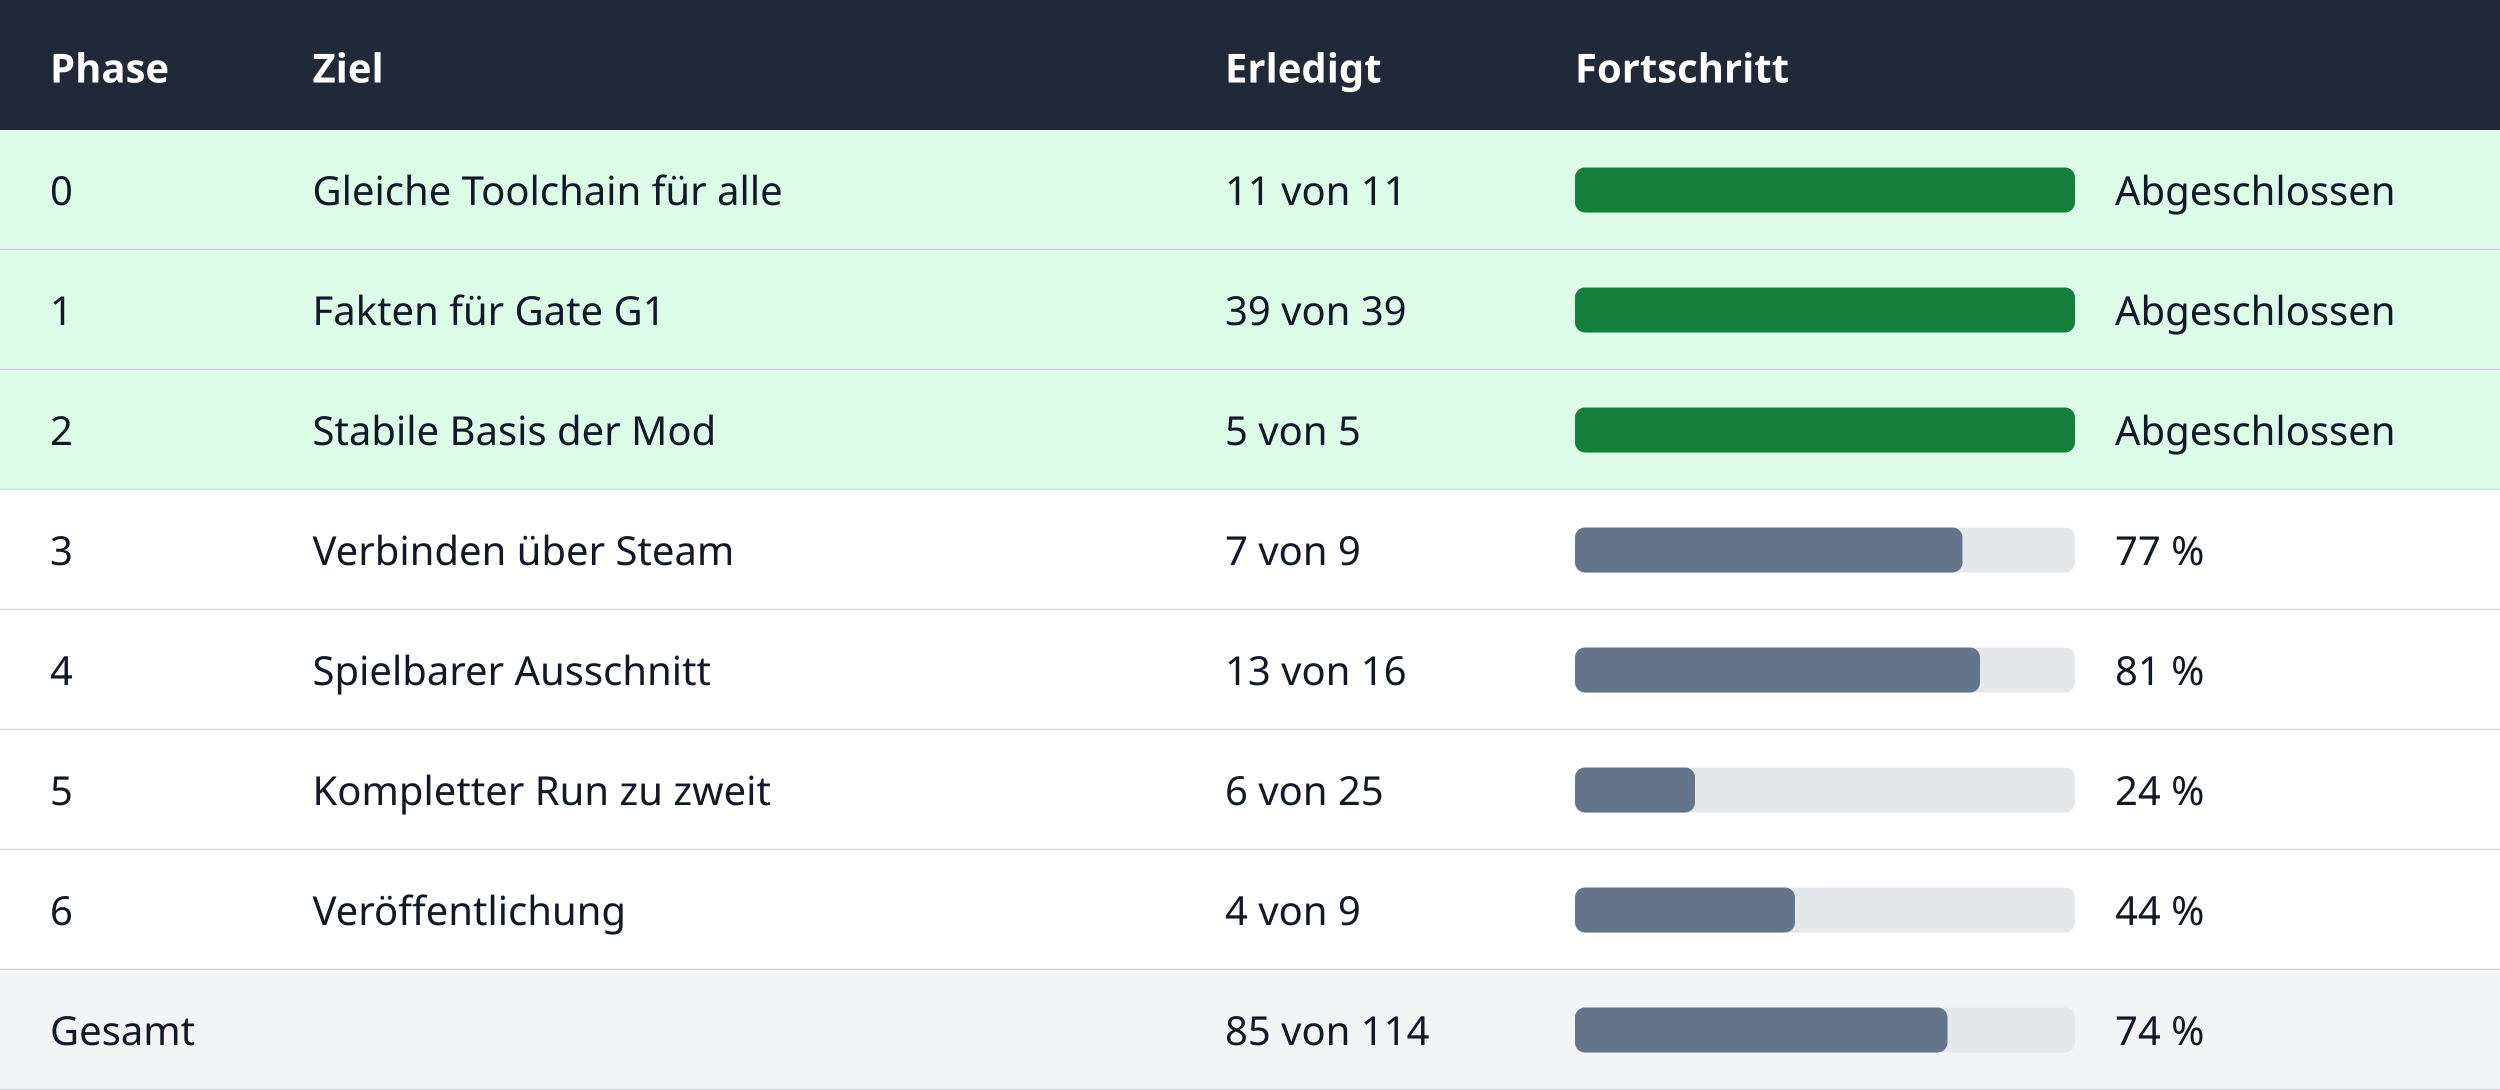
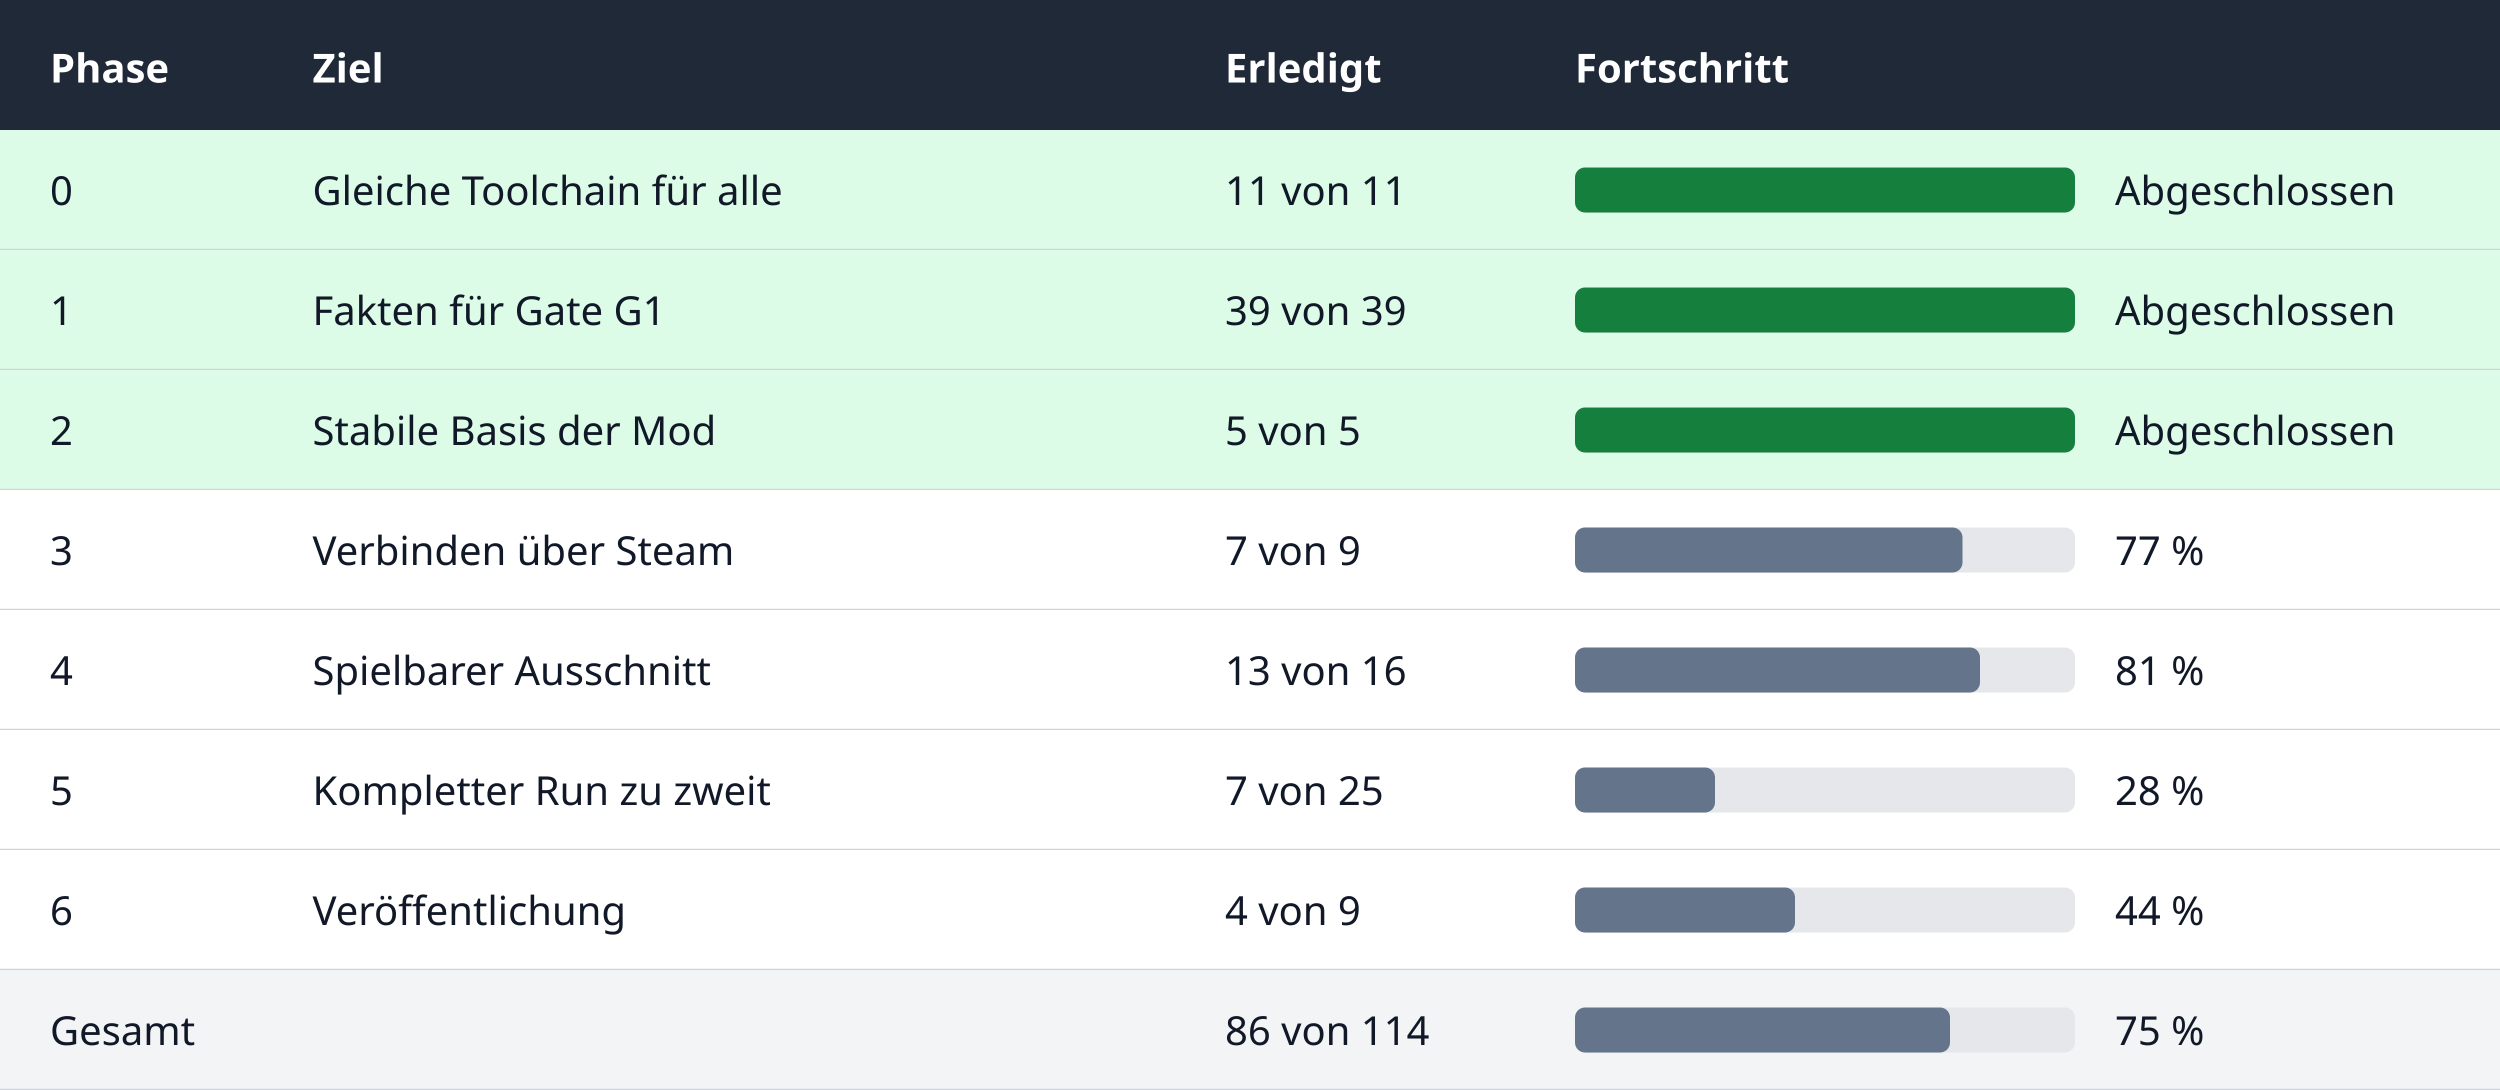
<svg xmlns="http://www.w3.org/2000/svg" width="1000" height="436" viewBox="0 0 1000 436" role="img" aria-labelledby="title desc">
  <g font-family="Segoe UI, sans-serif" font-size="16" fill="#111827">
    <rect width="1000" height="52" fill="#1f2937" />
    <text x="20" y="33" fill="#ffffff" font-weight="600">Phase</text>
    <text x="125" y="33" fill="#ffffff" font-weight="600">Ziel</text>
    <text x="490" y="33" fill="#ffffff" font-weight="600">Erledigt</text>
    <text x="630" y="33" fill="#ffffff" font-weight="600">Fortschritt</text>
    <g id="phase-0">
      <rect y="52" width="1000" height="48" fill="#dcfce7" />
      <path d="M0 100H1000" stroke="#d1d5db" />
      <text x="20" y="82">0</text>
      <text x="125" y="82">Gleiche Toolchain für alle</text>
      <text x="490" y="82">11 von 11</text>
      <rect x="630" y="67" width="200" height="18" rx="4" fill="#e5e7eb" />
      <rect x="630" y="67" width="200" height="18" rx="4" fill="#15803d" />
      <text x="846" y="82">Abgeschlossen</text>
    </g>
    <g id="phase-1">
      <rect y="100" width="1000" height="48" fill="#dcfce7" />
      <path d="M0 148H1000" stroke="#d1d5db" />
      <text x="20" y="130">1</text>
      <text x="125" y="130">Fakten für Gate G1</text>
      <text x="490" y="130">39 von 39</text>
      <rect x="630" y="115" width="200" height="18" rx="4" fill="#e5e7eb" />
      <rect x="630" y="115" width="200" height="18" rx="4" fill="#15803d" />
      <text x="846" y="130">Abgeschlossen</text>
    </g>
    <g id="phase-2">
      <rect y="148" width="1000" height="48" fill="#dcfce7" />
      <path d="M0 196H1000" stroke="#d1d5db" />
      <text x="20" y="178">2</text>
      <text x="125" y="178">Stabile Basis der Mod</text>
      <text x="490" y="178">5 von 5</text>
      <rect x="630" y="163" width="200" height="18" rx="4" fill="#e5e7eb" />
      <rect x="630" y="163" width="200" height="18" rx="4" fill="#15803d" />
      <text x="846" y="178">Abgeschlossen</text>
    </g>
    <g id="phase-3">
      <rect y="196" width="1000" height="48" fill="#ffffff" />
      <path d="M0 244H1000" stroke="#d1d5db" />
      <text x="20" y="226">3</text>
      <text x="125" y="226">Verbinden über Steam</text>
      <text x="490" y="226">7 von 9</text>
      <rect x="630" y="211" width="200" height="18" rx="4" fill="#e5e7eb" />
      <rect x="630" y="211" width="155" height="18" rx="4" fill="#64748b" />
      <text x="846" y="226">77 %</text>
    </g>
    <g id="phase-4">
      <rect y="244" width="1000" height="48" fill="#ffffff" />
      <path d="M0 292H1000" stroke="#d1d5db" />
      <text x="20" y="274">4</text>
      <text x="125" y="274">Spielbarer Ausschnitt</text>
      <text x="490" y="274">13 von 16</text>
      <rect x="630" y="259" width="200" height="18" rx="4" fill="#e5e7eb" />
      <rect x="630" y="259" width="162" height="18" rx="4" fill="#64748b" />
      <text x="846" y="274">81 %</text>
    </g>
    <g id="phase-5">
      <rect y="292" width="1000" height="48" fill="#ffffff" />
      <path d="M0 340H1000" stroke="#d1d5db" />
      <text x="20" y="322">5</text>
      <text x="125" y="322">Kompletter Run zu zweit</text>
-       <text x="490" y="322">6 von 25</text>
+       <text x="490" y="322">7 von 25</text>
      <rect x="630" y="307" width="200" height="18" rx="4" fill="#e5e7eb" />
-       <rect x="630" y="307" width="48" height="18" rx="4" fill="#64748b" />
-       <text x="846" y="322">24 %</text>
+       <rect x="630" y="307" width="56" height="18" rx="4" fill="#64748b" />
+       <text x="846" y="322">28 %</text>
    </g>
    <g id="phase-6">
      <rect y="340" width="1000" height="48" fill="#ffffff" />
      <path d="M0 388H1000" stroke="#d1d5db" />
      <text x="20" y="370">6</text>
      <text x="125" y="370">Veröffentlichung</text>
      <text x="490" y="370">4 von 9</text>
      <rect x="630" y="355" width="200" height="18" rx="4" fill="#e5e7eb" />
      <rect x="630" y="355" width="88" height="18" rx="4" fill="#64748b" />
      <text x="846" y="370">44 %</text>
    </g>
    <g id="phase-gesamt">
      <rect y="388" width="1000" height="48" fill="#f3f4f6" />
      <path d="M0 436H1000" stroke="#d1d5db" />
      <text x="20" y="418">Gesamt</text>
      <text x="125" y="418" />
-       <text x="490" y="418">85 von 114</text>
+       <text x="490" y="418">86 von 114</text>
      <rect x="630" y="403" width="200" height="18" rx="4" fill="#e5e7eb" />
-       <rect x="630" y="403" width="149" height="18" rx="4" fill="#64748b" />
-       <text x="846" y="418">74 %</text>
+       <rect x="630" y="403" width="150" height="18" rx="4" fill="#64748b" />
+       <text x="846" y="418">75 %</text>
    </g>
  </g>
</svg>
